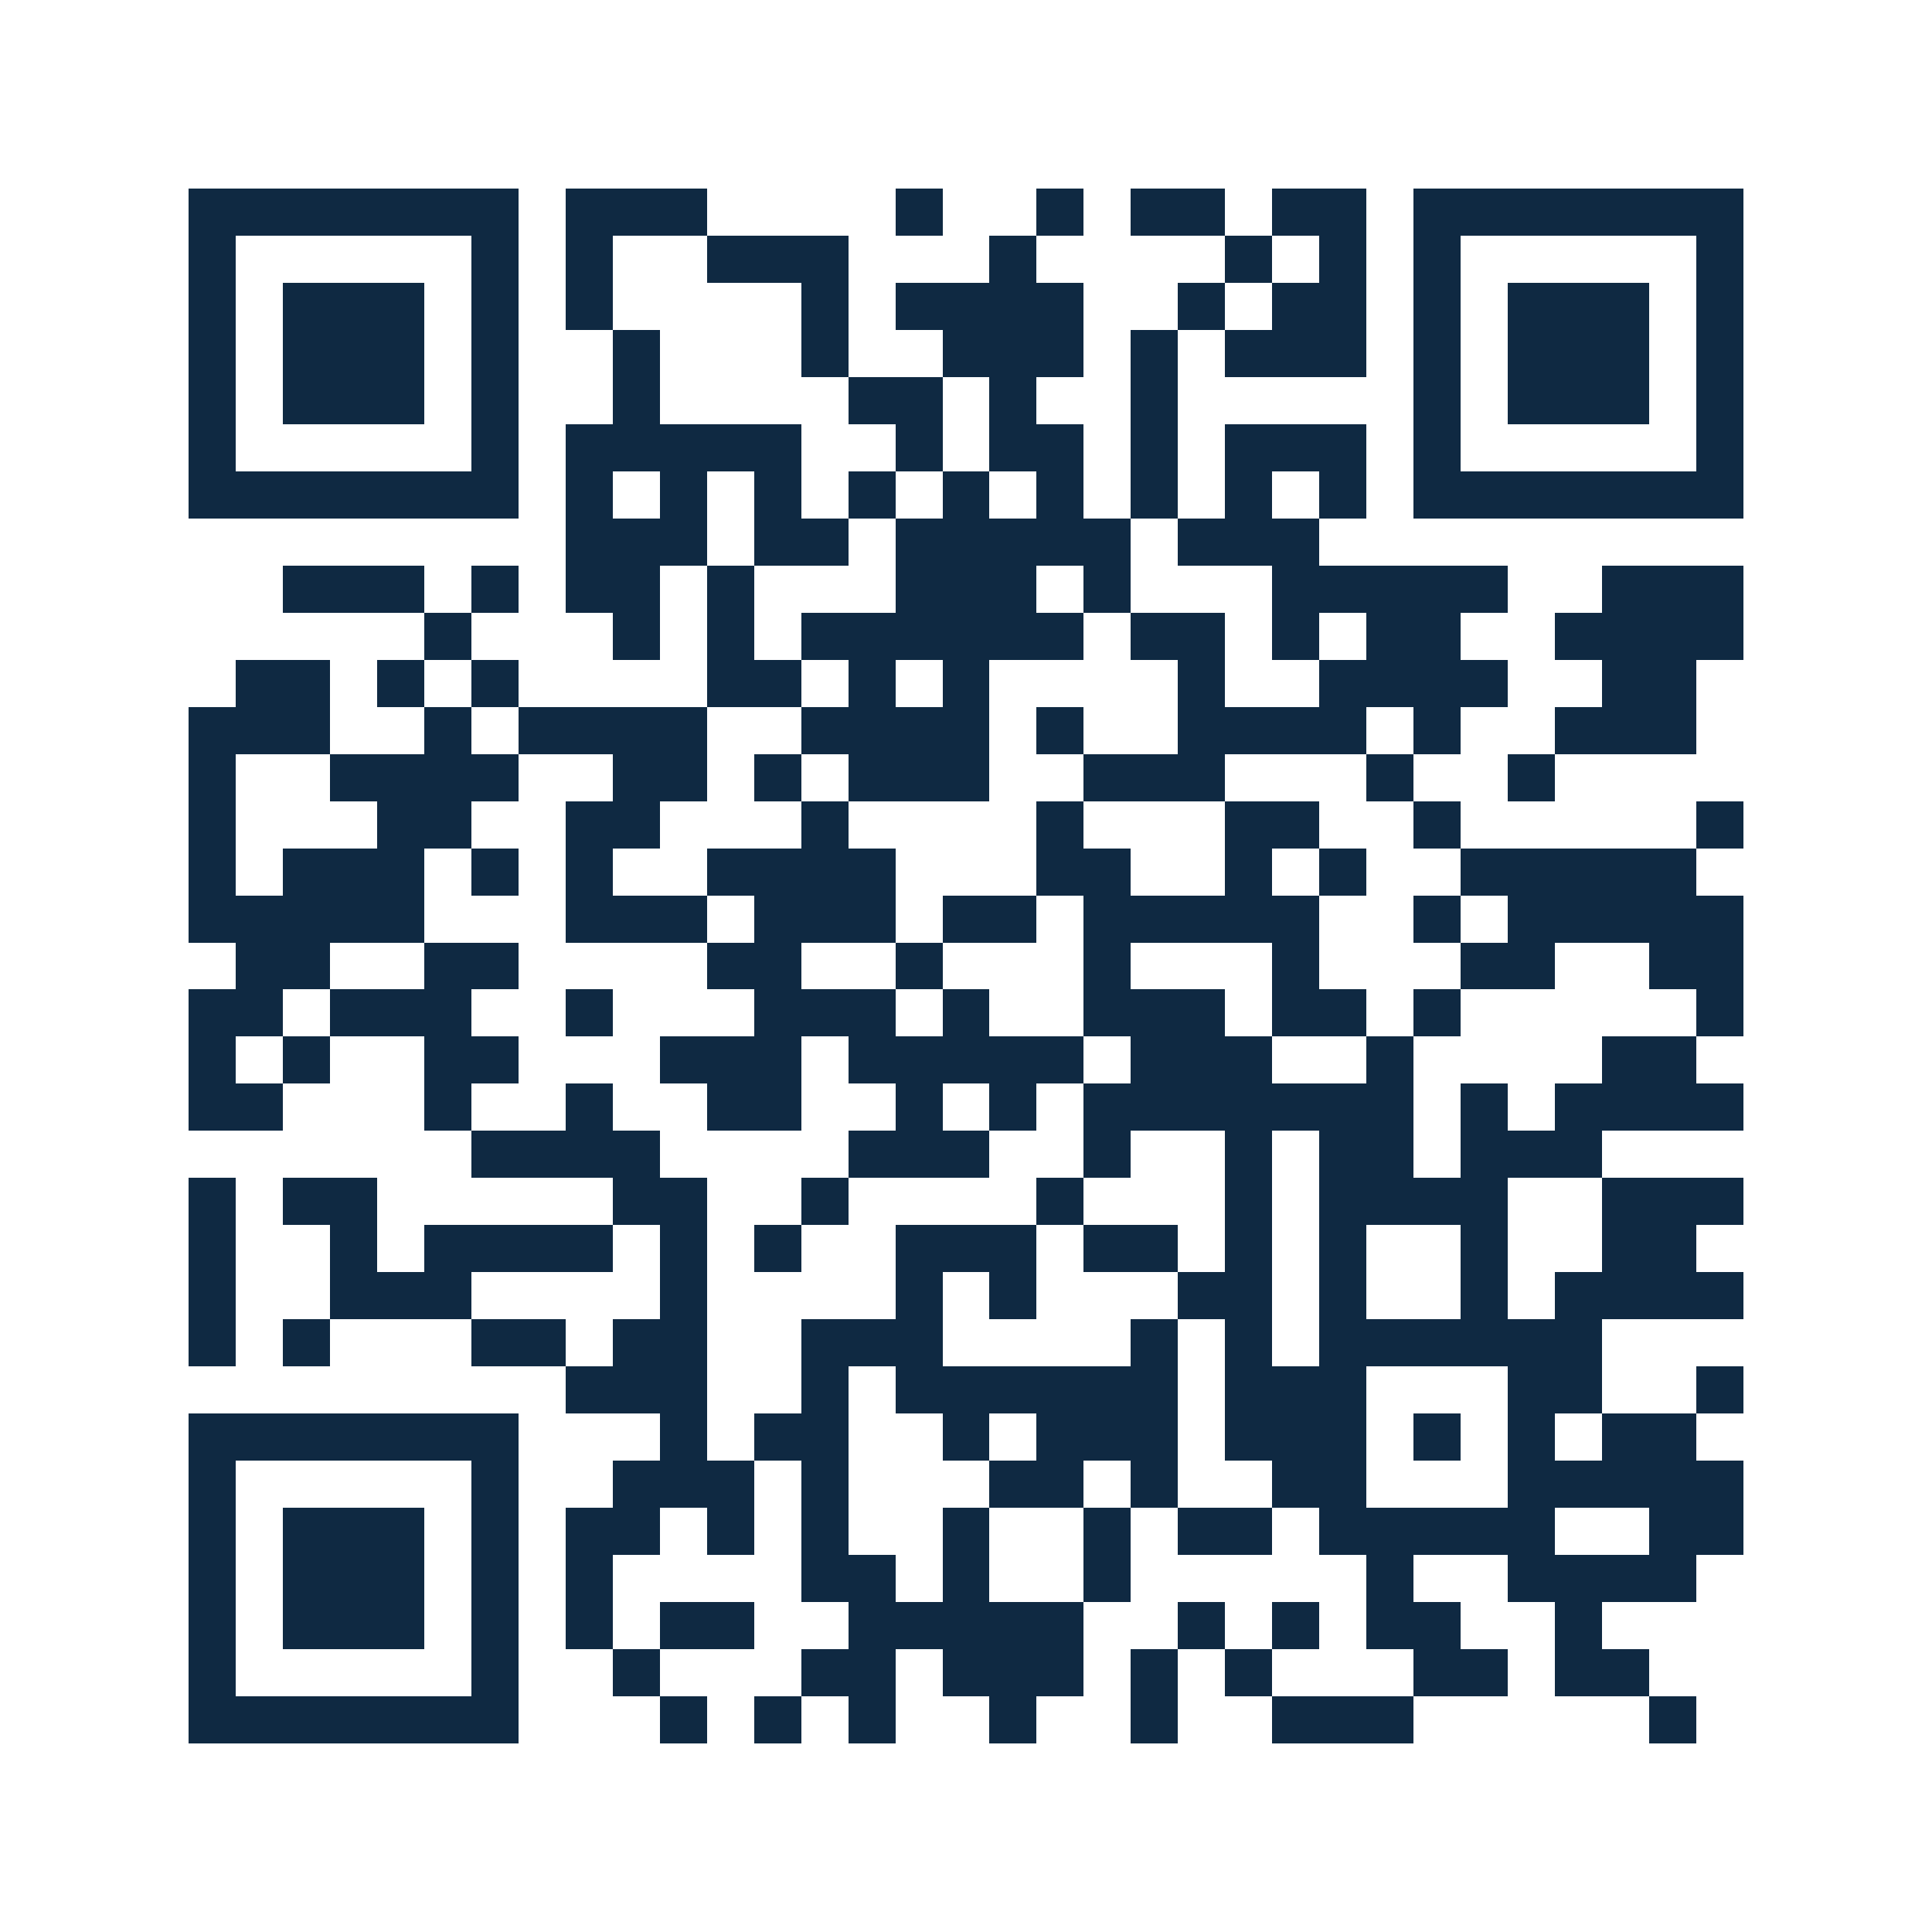
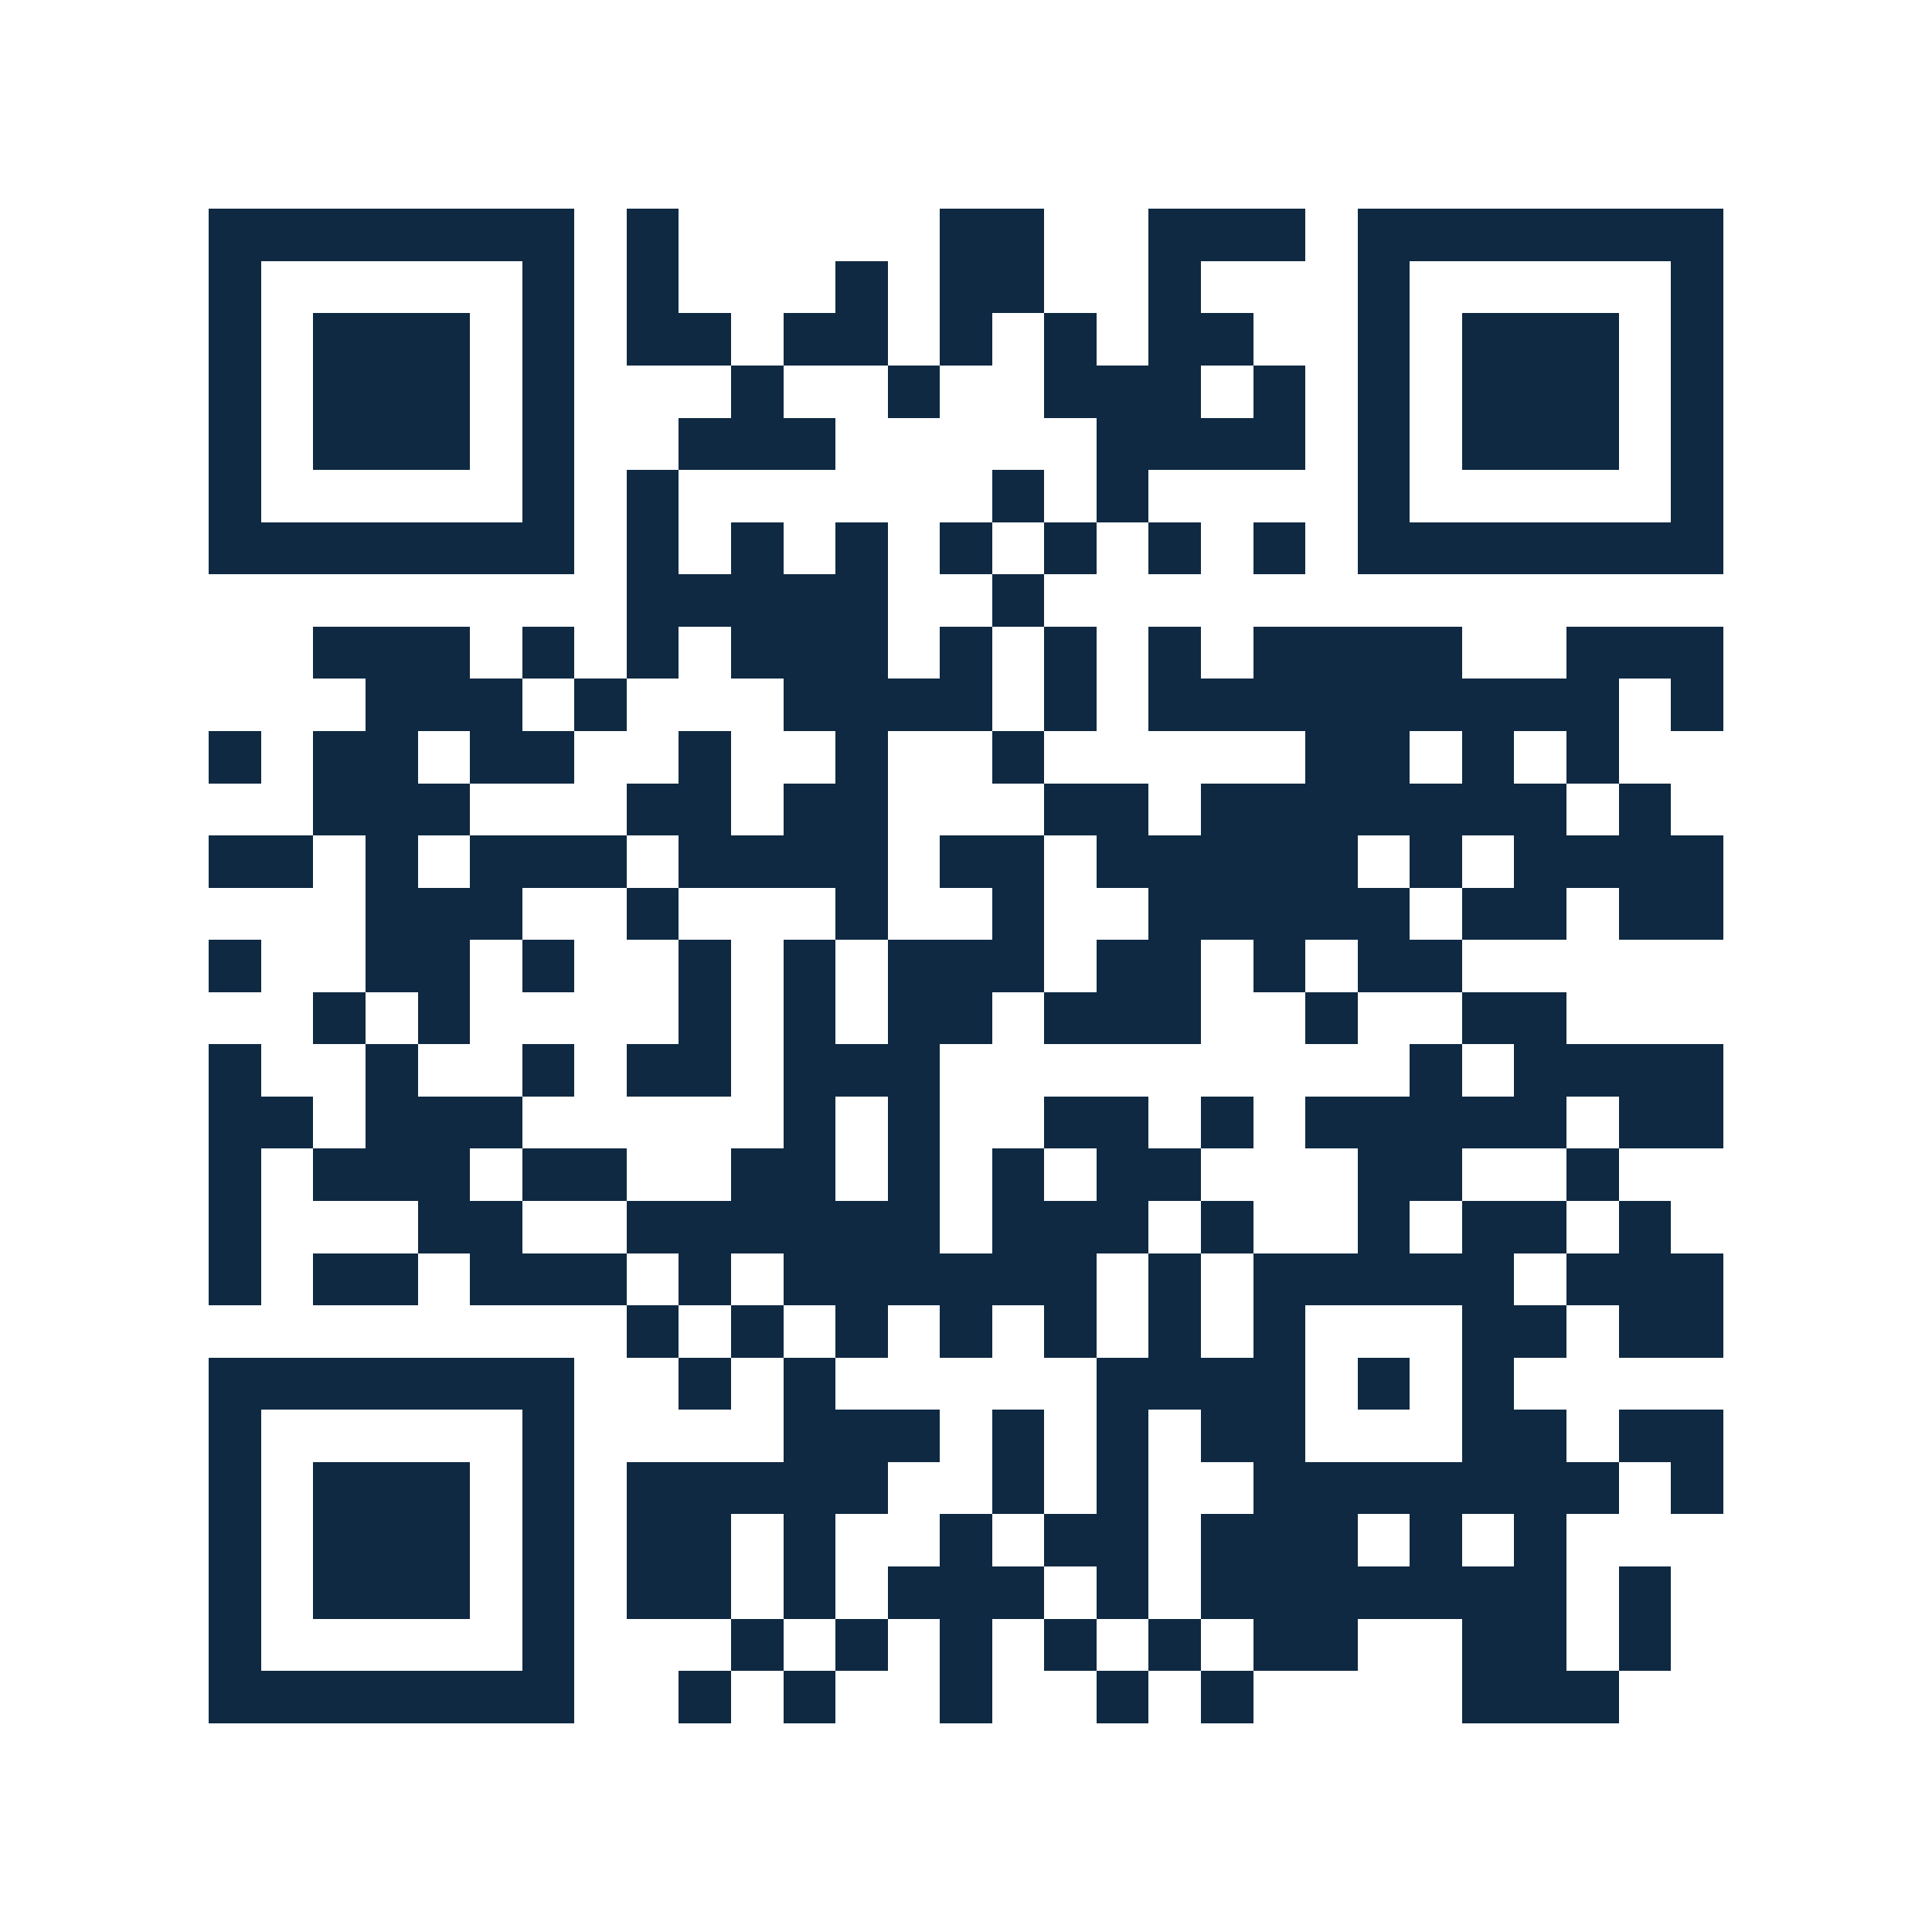
- <svg xmlns="http://www.w3.org/2000/svg" viewBox="0 0 41 41" shape-rendering="crispEdges" role="img" aria-label="InvestLab signup QR code">
-   <rect width="41" height="41" fill="#ffffff" />
+ <svg xmlns="http://www.w3.org/2000/svg" viewBox="0 0 37 37" shape-rendering="crispEdges" role="img" aria-label="InvestLab signup QR code">
+   <rect width="37" height="37" fill="#ffffff" />
  <g fill="#0f2942">
    <rect x="4" y="4" width="1" height="1" />
    <rect x="5" y="4" width="1" height="1" />
    <rect x="6" y="4" width="1" height="1" />
    <rect x="7" y="4" width="1" height="1" />
    <rect x="8" y="4" width="1" height="1" />
    <rect x="9" y="4" width="1" height="1" />
    <rect x="10" y="4" width="1" height="1" />
    <rect x="12" y="4" width="1" height="1" />
-     <rect x="13" y="4" width="1" height="1" />
-     <rect x="14" y="4" width="1" height="1" />
+     <rect x="18" y="4" width="1" height="1" />
    <rect x="19" y="4" width="1" height="1" />
    <rect x="22" y="4" width="1" height="1" />
+     <rect x="23" y="4" width="1" height="1" />
    <rect x="24" y="4" width="1" height="1" />
-     <rect x="25" y="4" width="1" height="1" />
+     <rect x="26" y="4" width="1" height="1" />
    <rect x="27" y="4" width="1" height="1" />
    <rect x="28" y="4" width="1" height="1" />
+     <rect x="29" y="4" width="1" height="1" />
    <rect x="30" y="4" width="1" height="1" />
    <rect x="31" y="4" width="1" height="1" />
    <rect x="32" y="4" width="1" height="1" />
-     <rect x="33" y="4" width="1" height="1" />
-     <rect x="34" y="4" width="1" height="1" />
-     <rect x="35" y="4" width="1" height="1" />
-     <rect x="36" y="4" width="1" height="1" />
    <rect x="4" y="5" width="1" height="1" />
    <rect x="10" y="5" width="1" height="1" />
    <rect x="12" y="5" width="1" height="1" />
-     <rect x="15" y="5" width="1" height="1" />
    <rect x="16" y="5" width="1" height="1" />
-     <rect x="17" y="5" width="1" height="1" />
-     <rect x="21" y="5" width="1" height="1" />
+     <rect x="18" y="5" width="1" height="1" />
+     <rect x="19" y="5" width="1" height="1" />
+     <rect x="22" y="5" width="1" height="1" />
    <rect x="26" y="5" width="1" height="1" />
-     <rect x="28" y="5" width="1" height="1" />
-     <rect x="30" y="5" width="1" height="1" />
-     <rect x="36" y="5" width="1" height="1" />
+     <rect x="32" y="5" width="1" height="1" />
    <rect x="4" y="6" width="1" height="1" />
    <rect x="6" y="6" width="1" height="1" />
    <rect x="7" y="6" width="1" height="1" />
    <rect x="8" y="6" width="1" height="1" />
    <rect x="10" y="6" width="1" height="1" />
    <rect x="12" y="6" width="1" height="1" />
-     <rect x="17" y="6" width="1" height="1" />
-     <rect x="19" y="6" width="1" height="1" />
+     <rect x="13" y="6" width="1" height="1" />
+     <rect x="15" y="6" width="1" height="1" />
+     <rect x="16" y="6" width="1" height="1" />
+     <rect x="18" y="6" width="1" height="1" />
    <rect x="20" y="6" width="1" height="1" />
-     <rect x="21" y="6" width="1" height="1" />
    <rect x="22" y="6" width="1" height="1" />
-     <rect x="25" y="6" width="1" height="1" />
-     <rect x="27" y="6" width="1" height="1" />
+     <rect x="23" y="6" width="1" height="1" />
+     <rect x="26" y="6" width="1" height="1" />
    <rect x="28" y="6" width="1" height="1" />
+     <rect x="29" y="6" width="1" height="1" />
    <rect x="30" y="6" width="1" height="1" />
    <rect x="32" y="6" width="1" height="1" />
-     <rect x="33" y="6" width="1" height="1" />
-     <rect x="34" y="6" width="1" height="1" />
-     <rect x="36" y="6" width="1" height="1" />
    <rect x="4" y="7" width="1" height="1" />
    <rect x="6" y="7" width="1" height="1" />
    <rect x="7" y="7" width="1" height="1" />
    <rect x="8" y="7" width="1" height="1" />
    <rect x="10" y="7" width="1" height="1" />
-     <rect x="13" y="7" width="1" height="1" />
+     <rect x="14" y="7" width="1" height="1" />
    <rect x="17" y="7" width="1" height="1" />
    <rect x="20" y="7" width="1" height="1" />
    <rect x="21" y="7" width="1" height="1" />
    <rect x="22" y="7" width="1" height="1" />
    <rect x="24" y="7" width="1" height="1" />
    <rect x="26" y="7" width="1" height="1" />
-     <rect x="27" y="7" width="1" height="1" />
    <rect x="28" y="7" width="1" height="1" />
+     <rect x="29" y="7" width="1" height="1" />
    <rect x="30" y="7" width="1" height="1" />
    <rect x="32" y="7" width="1" height="1" />
-     <rect x="33" y="7" width="1" height="1" />
-     <rect x="34" y="7" width="1" height="1" />
-     <rect x="36" y="7" width="1" height="1" />
    <rect x="4" y="8" width="1" height="1" />
    <rect x="6" y="8" width="1" height="1" />
    <rect x="7" y="8" width="1" height="1" />
    <rect x="8" y="8" width="1" height="1" />
    <rect x="10" y="8" width="1" height="1" />
    <rect x="13" y="8" width="1" height="1" />
-     <rect x="18" y="8" width="1" height="1" />
-     <rect x="19" y="8" width="1" height="1" />
+     <rect x="14" y="8" width="1" height="1" />
+     <rect x="15" y="8" width="1" height="1" />
    <rect x="21" y="8" width="1" height="1" />
+     <rect x="22" y="8" width="1" height="1" />
+     <rect x="23" y="8" width="1" height="1" />
    <rect x="24" y="8" width="1" height="1" />
+     <rect x="26" y="8" width="1" height="1" />
+     <rect x="28" y="8" width="1" height="1" />
+     <rect x="29" y="8" width="1" height="1" />
    <rect x="30" y="8" width="1" height="1" />
    <rect x="32" y="8" width="1" height="1" />
-     <rect x="33" y="8" width="1" height="1" />
-     <rect x="34" y="8" width="1" height="1" />
-     <rect x="36" y="8" width="1" height="1" />
    <rect x="4" y="9" width="1" height="1" />
    <rect x="10" y="9" width="1" height="1" />
    <rect x="12" y="9" width="1" height="1" />
-     <rect x="13" y="9" width="1" height="1" />
-     <rect x="14" y="9" width="1" height="1" />
-     <rect x="15" y="9" width="1" height="1" />
-     <rect x="16" y="9" width="1" height="1" />
    <rect x="19" y="9" width="1" height="1" />
    <rect x="21" y="9" width="1" height="1" />
-     <rect x="22" y="9" width="1" height="1" />
-     <rect x="24" y="9" width="1" height="1" />
    <rect x="26" y="9" width="1" height="1" />
-     <rect x="27" y="9" width="1" height="1" />
-     <rect x="28" y="9" width="1" height="1" />
-     <rect x="30" y="9" width="1" height="1" />
-     <rect x="36" y="9" width="1" height="1" />
+     <rect x="32" y="9" width="1" height="1" />
    <rect x="4" y="10" width="1" height="1" />
    <rect x="5" y="10" width="1" height="1" />
    <rect x="6" y="10" width="1" height="1" />
    <rect x="7" y="10" width="1" height="1" />
    <rect x="8" y="10" width="1" height="1" />
    <rect x="9" y="10" width="1" height="1" />
    <rect x="10" y="10" width="1" height="1" />
    <rect x="12" y="10" width="1" height="1" />
    <rect x="14" y="10" width="1" height="1" />
    <rect x="16" y="10" width="1" height="1" />
    <rect x="18" y="10" width="1" height="1" />
    <rect x="20" y="10" width="1" height="1" />
    <rect x="22" y="10" width="1" height="1" />
    <rect x="24" y="10" width="1" height="1" />
    <rect x="26" y="10" width="1" height="1" />
+     <rect x="27" y="10" width="1" height="1" />
    <rect x="28" y="10" width="1" height="1" />
+     <rect x="29" y="10" width="1" height="1" />
    <rect x="30" y="10" width="1" height="1" />
    <rect x="31" y="10" width="1" height="1" />
    <rect x="32" y="10" width="1" height="1" />
-     <rect x="33" y="10" width="1" height="1" />
-     <rect x="34" y="10" width="1" height="1" />
-     <rect x="35" y="10" width="1" height="1" />
-     <rect x="36" y="10" width="1" height="1" />
    <rect x="12" y="11" width="1" height="1" />
    <rect x="13" y="11" width="1" height="1" />
    <rect x="14" y="11" width="1" height="1" />
+     <rect x="15" y="11" width="1" height="1" />
    <rect x="16" y="11" width="1" height="1" />
-     <rect x="17" y="11" width="1" height="1" />
    <rect x="19" y="11" width="1" height="1" />
-     <rect x="20" y="11" width="1" height="1" />
-     <rect x="21" y="11" width="1" height="1" />
-     <rect x="22" y="11" width="1" height="1" />
-     <rect x="23" y="11" width="1" height="1" />
-     <rect x="25" y="11" width="1" height="1" />
-     <rect x="26" y="11" width="1" height="1" />
-     <rect x="27" y="11" width="1" height="1" />
    <rect x="6" y="12" width="1" height="1" />
    <rect x="7" y="12" width="1" height="1" />
    <rect x="8" y="12" width="1" height="1" />
    <rect x="10" y="12" width="1" height="1" />
    <rect x="12" y="12" width="1" height="1" />
-     <rect x="13" y="12" width="1" height="1" />
+     <rect x="14" y="12" width="1" height="1" />
    <rect x="15" y="12" width="1" height="1" />
-     <rect x="19" y="12" width="1" height="1" />
+     <rect x="16" y="12" width="1" height="1" />
+     <rect x="18" y="12" width="1" height="1" />
    <rect x="20" y="12" width="1" height="1" />
-     <rect x="21" y="12" width="1" height="1" />
-     <rect x="23" y="12" width="1" height="1" />
+     <rect x="22" y="12" width="1" height="1" />
+     <rect x="24" y="12" width="1" height="1" />
+     <rect x="25" y="12" width="1" height="1" />
+     <rect x="26" y="12" width="1" height="1" />
    <rect x="27" y="12" width="1" height="1" />
-     <rect x="28" y="12" width="1" height="1" />
-     <rect x="29" y="12" width="1" height="1" />
    <rect x="30" y="12" width="1" height="1" />
    <rect x="31" y="12" width="1" height="1" />
-     <rect x="34" y="12" width="1" height="1" />
-     <rect x="35" y="12" width="1" height="1" />
-     <rect x="36" y="12" width="1" height="1" />
+     <rect x="32" y="12" width="1" height="1" />
+     <rect x="7" y="13" width="1" height="1" />
+     <rect x="8" y="13" width="1" height="1" />
    <rect x="9" y="13" width="1" height="1" />
-     <rect x="13" y="13" width="1" height="1" />
+     <rect x="11" y="13" width="1" height="1" />
    <rect x="15" y="13" width="1" height="1" />
+     <rect x="16" y="13" width="1" height="1" />
    <rect x="17" y="13" width="1" height="1" />
    <rect x="18" y="13" width="1" height="1" />
-     <rect x="19" y="13" width="1" height="1" />
    <rect x="20" y="13" width="1" height="1" />
-     <rect x="21" y="13" width="1" height="1" />
    <rect x="22" y="13" width="1" height="1" />
+     <rect x="23" y="13" width="1" height="1" />
    <rect x="24" y="13" width="1" height="1" />
    <rect x="25" y="13" width="1" height="1" />
+     <rect x="26" y="13" width="1" height="1" />
    <rect x="27" y="13" width="1" height="1" />
+     <rect x="28" y="13" width="1" height="1" />
    <rect x="29" y="13" width="1" height="1" />
    <rect x="30" y="13" width="1" height="1" />
-     <rect x="33" y="13" width="1" height="1" />
-     <rect x="34" y="13" width="1" height="1" />
-     <rect x="35" y="13" width="1" height="1" />
-     <rect x="36" y="13" width="1" height="1" />
-     <rect x="5" y="14" width="1" height="1" />
+     <rect x="32" y="13" width="1" height="1" />
+     <rect x="4" y="14" width="1" height="1" />
    <rect x="6" y="14" width="1" height="1" />
-     <rect x="8" y="14" width="1" height="1" />
+     <rect x="7" y="14" width="1" height="1" />
+     <rect x="9" y="14" width="1" height="1" />
    <rect x="10" y="14" width="1" height="1" />
-     <rect x="15" y="14" width="1" height="1" />
+     <rect x="13" y="14" width="1" height="1" />
    <rect x="16" y="14" width="1" height="1" />
-     <rect x="18" y="14" width="1" height="1" />
-     <rect x="20" y="14" width="1" height="1" />
+     <rect x="19" y="14" width="1" height="1" />
    <rect x="25" y="14" width="1" height="1" />
+     <rect x="26" y="14" width="1" height="1" />
    <rect x="28" y="14" width="1" height="1" />
-     <rect x="29" y="14" width="1" height="1" />
    <rect x="30" y="14" width="1" height="1" />
-     <rect x="31" y="14" width="1" height="1" />
-     <rect x="34" y="14" width="1" height="1" />
-     <rect x="35" y="14" width="1" height="1" />
-     <rect x="4" y="15" width="1" height="1" />
-     <rect x="5" y="15" width="1" height="1" />
    <rect x="6" y="15" width="1" height="1" />
-     <rect x="9" y="15" width="1" height="1" />
-     <rect x="11" y="15" width="1" height="1" />
+     <rect x="7" y="15" width="1" height="1" />
+     <rect x="8" y="15" width="1" height="1" />
    <rect x="12" y="15" width="1" height="1" />
    <rect x="13" y="15" width="1" height="1" />
-     <rect x="14" y="15" width="1" height="1" />
-     <rect x="17" y="15" width="1" height="1" />
-     <rect x="18" y="15" width="1" height="1" />
-     <rect x="19" y="15" width="1" height="1" />
+     <rect x="15" y="15" width="1" height="1" />
+     <rect x="16" y="15" width="1" height="1" />
    <rect x="20" y="15" width="1" height="1" />
-     <rect x="22" y="15" width="1" height="1" />
+     <rect x="21" y="15" width="1" height="1" />
+     <rect x="23" y="15" width="1" height="1" />
+     <rect x="24" y="15" width="1" height="1" />
    <rect x="25" y="15" width="1" height="1" />
    <rect x="26" y="15" width="1" height="1" />
    <rect x="27" y="15" width="1" height="1" />
    <rect x="28" y="15" width="1" height="1" />
-     <rect x="30" y="15" width="1" height="1" />
-     <rect x="33" y="15" width="1" height="1" />
-     <rect x="34" y="15" width="1" height="1" />
-     <rect x="35" y="15" width="1" height="1" />
+     <rect x="29" y="15" width="1" height="1" />
+     <rect x="31" y="15" width="1" height="1" />
    <rect x="4" y="16" width="1" height="1" />
+     <rect x="5" y="16" width="1" height="1" />
    <rect x="7" y="16" width="1" height="1" />
-     <rect x="8" y="16" width="1" height="1" />
    <rect x="9" y="16" width="1" height="1" />
    <rect x="10" y="16" width="1" height="1" />
+     <rect x="11" y="16" width="1" height="1" />
    <rect x="13" y="16" width="1" height="1" />
    <rect x="14" y="16" width="1" height="1" />
+     <rect x="15" y="16" width="1" height="1" />
    <rect x="16" y="16" width="1" height="1" />
    <rect x="18" y="16" width="1" height="1" />
    <rect x="19" y="16" width="1" height="1" />
-     <rect x="20" y="16" width="1" height="1" />
+     <rect x="21" y="16" width="1" height="1" />
+     <rect x="22" y="16" width="1" height="1" />
    <rect x="23" y="16" width="1" height="1" />
    <rect x="24" y="16" width="1" height="1" />
    <rect x="25" y="16" width="1" height="1" />
+     <rect x="27" y="16" width="1" height="1" />
    <rect x="29" y="16" width="1" height="1" />
+     <rect x="30" y="16" width="1" height="1" />
+     <rect x="31" y="16" width="1" height="1" />
    <rect x="32" y="16" width="1" height="1" />
-     <rect x="4" y="17" width="1" height="1" />
+     <rect x="7" y="17" width="1" height="1" />
    <rect x="8" y="17" width="1" height="1" />
    <rect x="9" y="17" width="1" height="1" />
    <rect x="12" y="17" width="1" height="1" />
-     <rect x="13" y="17" width="1" height="1" />
-     <rect x="17" y="17" width="1" height="1" />
+     <rect x="16" y="17" width="1" height="1" />
+     <rect x="19" y="17" width="1" height="1" />
    <rect x="22" y="17" width="1" height="1" />
+     <rect x="23" y="17" width="1" height="1" />
+     <rect x="24" y="17" width="1" height="1" />
+     <rect x="25" y="17" width="1" height="1" />
    <rect x="26" y="17" width="1" height="1" />
-     <rect x="27" y="17" width="1" height="1" />
-     <rect x="30" y="17" width="1" height="1" />
-     <rect x="36" y="17" width="1" height="1" />
+     <rect x="28" y="17" width="1" height="1" />
+     <rect x="29" y="17" width="1" height="1" />
+     <rect x="31" y="17" width="1" height="1" />
+     <rect x="32" y="17" width="1" height="1" />
    <rect x="4" y="18" width="1" height="1" />
-     <rect x="6" y="18" width="1" height="1" />
    <rect x="7" y="18" width="1" height="1" />
    <rect x="8" y="18" width="1" height="1" />
    <rect x="10" y="18" width="1" height="1" />
-     <rect x="12" y="18" width="1" height="1" />
+     <rect x="13" y="18" width="1" height="1" />
    <rect x="15" y="18" width="1" height="1" />
-     <rect x="16" y="18" width="1" height="1" />
    <rect x="17" y="18" width="1" height="1" />
    <rect x="18" y="18" width="1" height="1" />
+     <rect x="19" y="18" width="1" height="1" />
+     <rect x="21" y="18" width="1" height="1" />
    <rect x="22" y="18" width="1" height="1" />
-     <rect x="23" y="18" width="1" height="1" />
+     <rect x="24" y="18" width="1" height="1" />
    <rect x="26" y="18" width="1" height="1" />
-     <rect x="28" y="18" width="1" height="1" />
-     <rect x="31" y="18" width="1" height="1" />
-     <rect x="32" y="18" width="1" height="1" />
-     <rect x="33" y="18" width="1" height="1" />
-     <rect x="34" y="18" width="1" height="1" />
-     <rect x="35" y="18" width="1" height="1" />
-     <rect x="4" y="19" width="1" height="1" />
-     <rect x="5" y="19" width="1" height="1" />
+     <rect x="27" y="18" width="1" height="1" />
    <rect x="6" y="19" width="1" height="1" />
-     <rect x="7" y="19" width="1" height="1" />
    <rect x="8" y="19" width="1" height="1" />
-     <rect x="12" y="19" width="1" height="1" />
    <rect x="13" y="19" width="1" height="1" />
-     <rect x="14" y="19" width="1" height="1" />
-     <rect x="16" y="19" width="1" height="1" />
+     <rect x="15" y="19" width="1" height="1" />
    <rect x="17" y="19" width="1" height="1" />
    <rect x="18" y="19" width="1" height="1" />
    <rect x="20" y="19" width="1" height="1" />
    <rect x="21" y="19" width="1" height="1" />
-     <rect x="23" y="19" width="1" height="1" />
-     <rect x="24" y="19" width="1" height="1" />
+     <rect x="22" y="19" width="1" height="1" />
    <rect x="25" y="19" width="1" height="1" />
-     <rect x="26" y="19" width="1" height="1" />
-     <rect x="27" y="19" width="1" height="1" />
-     <rect x="30" y="19" width="1" height="1" />
-     <rect x="32" y="19" width="1" height="1" />
-     <rect x="33" y="19" width="1" height="1" />
-     <rect x="34" y="19" width="1" height="1" />
-     <rect x="35" y="19" width="1" height="1" />
-     <rect x="36" y="19" width="1" height="1" />
-     <rect x="5" y="20" width="1" height="1" />
-     <rect x="6" y="20" width="1" height="1" />
-     <rect x="9" y="20" width="1" height="1" />
+     <rect x="28" y="19" width="1" height="1" />
+     <rect x="29" y="19" width="1" height="1" />
+     <rect x="4" y="20" width="1" height="1" />
+     <rect x="7" y="20" width="1" height="1" />
    <rect x="10" y="20" width="1" height="1" />
+     <rect x="12" y="20" width="1" height="1" />
+     <rect x="13" y="20" width="1" height="1" />
    <rect x="15" y="20" width="1" height="1" />
    <rect x="16" y="20" width="1" height="1" />
-     <rect x="19" y="20" width="1" height="1" />
-     <rect x="23" y="20" width="1" height="1" />
+     <rect x="17" y="20" width="1" height="1" />
    <rect x="27" y="20" width="1" height="1" />
+     <rect x="29" y="20" width="1" height="1" />
+     <rect x="30" y="20" width="1" height="1" />
    <rect x="31" y="20" width="1" height="1" />
    <rect x="32" y="20" width="1" height="1" />
-     <rect x="35" y="20" width="1" height="1" />
-     <rect x="36" y="20" width="1" height="1" />
    <rect x="4" y="21" width="1" height="1" />
    <rect x="5" y="21" width="1" height="1" />
    <rect x="7" y="21" width="1" height="1" />
    <rect x="8" y="21" width="1" height="1" />
    <rect x="9" y="21" width="1" height="1" />
-     <rect x="12" y="21" width="1" height="1" />
-     <rect x="16" y="21" width="1" height="1" />
+     <rect x="15" y="21" width="1" height="1" />
    <rect x="17" y="21" width="1" height="1" />
-     <rect x="18" y="21" width="1" height="1" />
    <rect x="20" y="21" width="1" height="1" />
+     <rect x="21" y="21" width="1" height="1" />
    <rect x="23" y="21" width="1" height="1" />
-     <rect x="24" y="21" width="1" height="1" />
    <rect x="25" y="21" width="1" height="1" />
+     <rect x="26" y="21" width="1" height="1" />
    <rect x="27" y="21" width="1" height="1" />
    <rect x="28" y="21" width="1" height="1" />
-     <rect x="30" y="21" width="1" height="1" />
-     <rect x="36" y="21" width="1" height="1" />
+     <rect x="29" y="21" width="1" height="1" />
+     <rect x="31" y="21" width="1" height="1" />
+     <rect x="32" y="21" width="1" height="1" />
    <rect x="4" y="22" width="1" height="1" />
    <rect x="6" y="22" width="1" height="1" />
-     <rect x="9" y="22" width="1" height="1" />
+     <rect x="7" y="22" width="1" height="1" />
+     <rect x="8" y="22" width="1" height="1" />
    <rect x="10" y="22" width="1" height="1" />
+     <rect x="11" y="22" width="1" height="1" />
    <rect x="14" y="22" width="1" height="1" />
    <rect x="15" y="22" width="1" height="1" />
-     <rect x="16" y="22" width="1" height="1" />
-     <rect x="18" y="22" width="1" height="1" />
+     <rect x="17" y="22" width="1" height="1" />
    <rect x="19" y="22" width="1" height="1" />
-     <rect x="20" y="22" width="1" height="1" />
    <rect x="21" y="22" width="1" height="1" />
    <rect x="22" y="22" width="1" height="1" />
-     <rect x="24" y="22" width="1" height="1" />
-     <rect x="25" y="22" width="1" height="1" />
    <rect x="26" y="22" width="1" height="1" />
-     <rect x="29" y="22" width="1" height="1" />
-     <rect x="34" y="22" width="1" height="1" />
-     <rect x="35" y="22" width="1" height="1" />
+     <rect x="27" y="22" width="1" height="1" />
+     <rect x="30" y="22" width="1" height="1" />
    <rect x="4" y="23" width="1" height="1" />
-     <rect x="5" y="23" width="1" height="1" />
+     <rect x="8" y="23" width="1" height="1" />
    <rect x="9" y="23" width="1" height="1" />
    <rect x="12" y="23" width="1" height="1" />
+     <rect x="13" y="23" width="1" height="1" />
+     <rect x="14" y="23" width="1" height="1" />
    <rect x="15" y="23" width="1" height="1" />
    <rect x="16" y="23" width="1" height="1" />
+     <rect x="17" y="23" width="1" height="1" />
    <rect x="19" y="23" width="1" height="1" />
+     <rect x="20" y="23" width="1" height="1" />
    <rect x="21" y="23" width="1" height="1" />
    <rect x="23" y="23" width="1" height="1" />
-     <rect x="24" y="23" width="1" height="1" />
-     <rect x="25" y="23" width="1" height="1" />
    <rect x="26" y="23" width="1" height="1" />
-     <rect x="27" y="23" width="1" height="1" />
    <rect x="28" y="23" width="1" height="1" />
    <rect x="29" y="23" width="1" height="1" />
    <rect x="31" y="23" width="1" height="1" />
-     <rect x="33" y="23" width="1" height="1" />
-     <rect x="34" y="23" width="1" height="1" />
-     <rect x="35" y="23" width="1" height="1" />
-     <rect x="36" y="23" width="1" height="1" />
+     <rect x="4" y="24" width="1" height="1" />
+     <rect x="6" y="24" width="1" height="1" />
+     <rect x="7" y="24" width="1" height="1" />
+     <rect x="9" y="24" width="1" height="1" />
    <rect x="10" y="24" width="1" height="1" />
    <rect x="11" y="24" width="1" height="1" />
-     <rect x="12" y="24" width="1" height="1" />
    <rect x="13" y="24" width="1" height="1" />
+     <rect x="15" y="24" width="1" height="1" />
+     <rect x="16" y="24" width="1" height="1" />
+     <rect x="17" y="24" width="1" height="1" />
    <rect x="18" y="24" width="1" height="1" />
    <rect x="19" y="24" width="1" height="1" />
    <rect x="20" y="24" width="1" height="1" />
-     <rect x="23" y="24" width="1" height="1" />
+     <rect x="22" y="24" width="1" height="1" />
+     <rect x="24" y="24" width="1" height="1" />
+     <rect x="25" y="24" width="1" height="1" />
    <rect x="26" y="24" width="1" height="1" />
+     <rect x="27" y="24" width="1" height="1" />
    <rect x="28" y="24" width="1" height="1" />
-     <rect x="29" y="24" width="1" height="1" />
+     <rect x="30" y="24" width="1" height="1" />
    <rect x="31" y="24" width="1" height="1" />
    <rect x="32" y="24" width="1" height="1" />
-     <rect x="33" y="24" width="1" height="1" />
-     <rect x="4" y="25" width="1" height="1" />
-     <rect x="6" y="25" width="1" height="1" />
-     <rect x="7" y="25" width="1" height="1" />
-     <rect x="13" y="25" width="1" height="1" />
+     <rect x="12" y="25" width="1" height="1" />
    <rect x="14" y="25" width="1" height="1" />
-     <rect x="17" y="25" width="1" height="1" />
+     <rect x="16" y="25" width="1" height="1" />
+     <rect x="18" y="25" width="1" height="1" />
+     <rect x="20" y="25" width="1" height="1" />
    <rect x="22" y="25" width="1" height="1" />
-     <rect x="26" y="25" width="1" height="1" />
+     <rect x="24" y="25" width="1" height="1" />
    <rect x="28" y="25" width="1" height="1" />
    <rect x="29" y="25" width="1" height="1" />
-     <rect x="30" y="25" width="1" height="1" />
    <rect x="31" y="25" width="1" height="1" />
-     <rect x="34" y="25" width="1" height="1" />
-     <rect x="35" y="25" width="1" height="1" />
-     <rect x="36" y="25" width="1" height="1" />
+     <rect x="32" y="25" width="1" height="1" />
    <rect x="4" y="26" width="1" height="1" />
+     <rect x="5" y="26" width="1" height="1" />
+     <rect x="6" y="26" width="1" height="1" />
    <rect x="7" y="26" width="1" height="1" />
+     <rect x="8" y="26" width="1" height="1" />
    <rect x="9" y="26" width="1" height="1" />
    <rect x="10" y="26" width="1" height="1" />
-     <rect x="11" y="26" width="1" height="1" />
-     <rect x="12" y="26" width="1" height="1" />
-     <rect x="14" y="26" width="1" height="1" />
-     <rect x="16" y="26" width="1" height="1" />
-     <rect x="19" y="26" width="1" height="1" />
-     <rect x="20" y="26" width="1" height="1" />
+     <rect x="13" y="26" width="1" height="1" />
+     <rect x="15" y="26" width="1" height="1" />
    <rect x="21" y="26" width="1" height="1" />
+     <rect x="22" y="26" width="1" height="1" />
    <rect x="23" y="26" width="1" height="1" />
    <rect x="24" y="26" width="1" height="1" />
    <rect x="26" y="26" width="1" height="1" />
    <rect x="28" y="26" width="1" height="1" />
-     <rect x="31" y="26" width="1" height="1" />
-     <rect x="34" y="26" width="1" height="1" />
-     <rect x="35" y="26" width="1" height="1" />
    <rect x="4" y="27" width="1" height="1" />
-     <rect x="7" y="27" width="1" height="1" />
-     <rect x="8" y="27" width="1" height="1" />
-     <rect x="9" y="27" width="1" height="1" />
-     <rect x="14" y="27" width="1" height="1" />
+     <rect x="10" y="27" width="1" height="1" />
+     <rect x="15" y="27" width="1" height="1" />
+     <rect x="16" y="27" width="1" height="1" />
+     <rect x="17" y="27" width="1" height="1" />
    <rect x="19" y="27" width="1" height="1" />
    <rect x="21" y="27" width="1" height="1" />
-     <rect x="25" y="27" width="1" height="1" />
-     <rect x="26" y="27" width="1" height="1" />
+     <rect x="23" y="27" width="1" height="1" />
+     <rect x="24" y="27" width="1" height="1" />
    <rect x="28" y="27" width="1" height="1" />
+     <rect x="29" y="27" width="1" height="1" />
    <rect x="31" y="27" width="1" height="1" />
-     <rect x="33" y="27" width="1" height="1" />
-     <rect x="34" y="27" width="1" height="1" />
-     <rect x="35" y="27" width="1" height="1" />
-     <rect x="36" y="27" width="1" height="1" />
+     <rect x="32" y="27" width="1" height="1" />
    <rect x="4" y="28" width="1" height="1" />
    <rect x="6" y="28" width="1" height="1" />
+     <rect x="7" y="28" width="1" height="1" />
+     <rect x="8" y="28" width="1" height="1" />
    <rect x="10" y="28" width="1" height="1" />
-     <rect x="11" y="28" width="1" height="1" />
+     <rect x="12" y="28" width="1" height="1" />
    <rect x="13" y="28" width="1" height="1" />
    <rect x="14" y="28" width="1" height="1" />
-     <rect x="17" y="28" width="1" height="1" />
-     <rect x="18" y="28" width="1" height="1" />
+     <rect x="15" y="28" width="1" height="1" />
+     <rect x="16" y="28" width="1" height="1" />
    <rect x="19" y="28" width="1" height="1" />
+     <rect x="21" y="28" width="1" height="1" />
    <rect x="24" y="28" width="1" height="1" />
+     <rect x="25" y="28" width="1" height="1" />
    <rect x="26" y="28" width="1" height="1" />
+     <rect x="27" y="28" width="1" height="1" />
    <rect x="28" y="28" width="1" height="1" />
    <rect x="29" y="28" width="1" height="1" />
    <rect x="30" y="28" width="1" height="1" />
-     <rect x="31" y="28" width="1" height="1" />
    <rect x="32" y="28" width="1" height="1" />
-     <rect x="33" y="28" width="1" height="1" />
+     <rect x="4" y="29" width="1" height="1" />
+     <rect x="6" y="29" width="1" height="1" />
+     <rect x="7" y="29" width="1" height="1" />
+     <rect x="8" y="29" width="1" height="1" />
+     <rect x="10" y="29" width="1" height="1" />
    <rect x="12" y="29" width="1" height="1" />
    <rect x="13" y="29" width="1" height="1" />
-     <rect x="14" y="29" width="1" height="1" />
-     <rect x="17" y="29" width="1" height="1" />
-     <rect x="19" y="29" width="1" height="1" />
+     <rect x="15" y="29" width="1" height="1" />
+     <rect x="18" y="29" width="1" height="1" />
    <rect x="20" y="29" width="1" height="1" />
    <rect x="21" y="29" width="1" height="1" />
-     <rect x="22" y="29" width="1" height="1" />
    <rect x="23" y="29" width="1" height="1" />
    <rect x="24" y="29" width="1" height="1" />
-     <rect x="26" y="29" width="1" height="1" />
+     <rect x="25" y="29" width="1" height="1" />
    <rect x="27" y="29" width="1" height="1" />
-     <rect x="28" y="29" width="1" height="1" />
-     <rect x="32" y="29" width="1" height="1" />
-     <rect x="33" y="29" width="1" height="1" />
-     <rect x="36" y="29" width="1" height="1" />
+     <rect x="29" y="29" width="1" height="1" />
    <rect x="4" y="30" width="1" height="1" />
-     <rect x="5" y="30" width="1" height="1" />
    <rect x="6" y="30" width="1" height="1" />
    <rect x="7" y="30" width="1" height="1" />
    <rect x="8" y="30" width="1" height="1" />
-     <rect x="9" y="30" width="1" height="1" />
    <rect x="10" y="30" width="1" height="1" />
-     <rect x="14" y="30" width="1" height="1" />
-     <rect x="16" y="30" width="1" height="1" />
+     <rect x="12" y="30" width="1" height="1" />
+     <rect x="13" y="30" width="1" height="1" />
+     <rect x="15" y="30" width="1" height="1" />
    <rect x="17" y="30" width="1" height="1" />
-     <rect x="20" y="30" width="1" height="1" />
-     <rect x="22" y="30" width="1" height="1" />
+     <rect x="18" y="30" width="1" height="1" />
+     <rect x="19" y="30" width="1" height="1" />
+     <rect x="21" y="30" width="1" height="1" />
    <rect x="23" y="30" width="1" height="1" />
    <rect x="24" y="30" width="1" height="1" />
+     <rect x="25" y="30" width="1" height="1" />
    <rect x="26" y="30" width="1" height="1" />
    <rect x="27" y="30" width="1" height="1" />
    <rect x="28" y="30" width="1" height="1" />
-     <rect x="30" y="30" width="1" height="1" />
-     <rect x="32" y="30" width="1" height="1" />
-     <rect x="34" y="30" width="1" height="1" />
-     <rect x="35" y="30" width="1" height="1" />
+     <rect x="29" y="30" width="1" height="1" />
+     <rect x="31" y="30" width="1" height="1" />
    <rect x="4" y="31" width="1" height="1" />
    <rect x="10" y="31" width="1" height="1" />
-     <rect x="13" y="31" width="1" height="1" />
    <rect x="14" y="31" width="1" height="1" />
-     <rect x="15" y="31" width="1" height="1" />
-     <rect x="17" y="31" width="1" height="1" />
-     <rect x="21" y="31" width="1" height="1" />
+     <rect x="16" y="31" width="1" height="1" />
+     <rect x="18" y="31" width="1" height="1" />
+     <rect x="20" y="31" width="1" height="1" />
    <rect x="22" y="31" width="1" height="1" />
    <rect x="24" y="31" width="1" height="1" />
-     <rect x="27" y="31" width="1" height="1" />
+     <rect x="25" y="31" width="1" height="1" />
    <rect x="28" y="31" width="1" height="1" />
-     <rect x="32" y="31" width="1" height="1" />
-     <rect x="33" y="31" width="1" height="1" />
-     <rect x="34" y="31" width="1" height="1" />
-     <rect x="35" y="31" width="1" height="1" />
-     <rect x="36" y="31" width="1" height="1" />
+     <rect x="29" y="31" width="1" height="1" />
+     <rect x="31" y="31" width="1" height="1" />
    <rect x="4" y="32" width="1" height="1" />
+     <rect x="5" y="32" width="1" height="1" />
    <rect x="6" y="32" width="1" height="1" />
    <rect x="7" y="32" width="1" height="1" />
    <rect x="8" y="32" width="1" height="1" />
+     <rect x="9" y="32" width="1" height="1" />
    <rect x="10" y="32" width="1" height="1" />
-     <rect x="12" y="32" width="1" height="1" />
    <rect x="13" y="32" width="1" height="1" />
    <rect x="15" y="32" width="1" height="1" />
-     <rect x="17" y="32" width="1" height="1" />
-     <rect x="20" y="32" width="1" height="1" />
+     <rect x="18" y="32" width="1" height="1" />
+     <rect x="21" y="32" width="1" height="1" />
    <rect x="23" y="32" width="1" height="1" />
-     <rect x="25" y="32" width="1" height="1" />
-     <rect x="26" y="32" width="1" height="1" />
    <rect x="28" y="32" width="1" height="1" />
    <rect x="29" y="32" width="1" height="1" />
    <rect x="30" y="32" width="1" height="1" />
-     <rect x="31" y="32" width="1" height="1" />
-     <rect x="32" y="32" width="1" height="1" />
-     <rect x="35" y="32" width="1" height="1" />
-     <rect x="36" y="32" width="1" height="1" />
-     <rect x="4" y="33" width="1" height="1" />
-     <rect x="6" y="33" width="1" height="1" />
-     <rect x="7" y="33" width="1" height="1" />
-     <rect x="8" y="33" width="1" height="1" />
-     <rect x="10" y="33" width="1" height="1" />
-     <rect x="12" y="33" width="1" height="1" />
-     <rect x="17" y="33" width="1" height="1" />
-     <rect x="18" y="33" width="1" height="1" />
-     <rect x="20" y="33" width="1" height="1" />
-     <rect x="23" y="33" width="1" height="1" />
-     <rect x="29" y="33" width="1" height="1" />
-     <rect x="32" y="33" width="1" height="1" />
-     <rect x="33" y="33" width="1" height="1" />
-     <rect x="34" y="33" width="1" height="1" />
-     <rect x="35" y="33" width="1" height="1" />
-     <rect x="4" y="34" width="1" height="1" />
-     <rect x="6" y="34" width="1" height="1" />
-     <rect x="7" y="34" width="1" height="1" />
-     <rect x="8" y="34" width="1" height="1" />
-     <rect x="10" y="34" width="1" height="1" />
-     <rect x="12" y="34" width="1" height="1" />
-     <rect x="14" y="34" width="1" height="1" />
-     <rect x="15" y="34" width="1" height="1" />
-     <rect x="18" y="34" width="1" height="1" />
-     <rect x="19" y="34" width="1" height="1" />
-     <rect x="20" y="34" width="1" height="1" />
-     <rect x="21" y="34" width="1" height="1" />
-     <rect x="22" y="34" width="1" height="1" />
-     <rect x="25" y="34" width="1" height="1" />
-     <rect x="27" y="34" width="1" height="1" />
-     <rect x="29" y="34" width="1" height="1" />
-     <rect x="30" y="34" width="1" height="1" />
-     <rect x="33" y="34" width="1" height="1" />
-     <rect x="4" y="35" width="1" height="1" />
-     <rect x="10" y="35" width="1" height="1" />
-     <rect x="13" y="35" width="1" height="1" />
-     <rect x="17" y="35" width="1" height="1" />
-     <rect x="18" y="35" width="1" height="1" />
-     <rect x="20" y="35" width="1" height="1" />
-     <rect x="21" y="35" width="1" height="1" />
-     <rect x="22" y="35" width="1" height="1" />
-     <rect x="24" y="35" width="1" height="1" />
-     <rect x="26" y="35" width="1" height="1" />
-     <rect x="30" y="35" width="1" height="1" />
-     <rect x="31" y="35" width="1" height="1" />
-     <rect x="33" y="35" width="1" height="1" />
-     <rect x="34" y="35" width="1" height="1" />
-     <rect x="4" y="36" width="1" height="1" />
-     <rect x="5" y="36" width="1" height="1" />
-     <rect x="6" y="36" width="1" height="1" />
-     <rect x="7" y="36" width="1" height="1" />
-     <rect x="8" y="36" width="1" height="1" />
-     <rect x="9" y="36" width="1" height="1" />
-     <rect x="10" y="36" width="1" height="1" />
-     <rect x="14" y="36" width="1" height="1" />
-     <rect x="16" y="36" width="1" height="1" />
-     <rect x="18" y="36" width="1" height="1" />
-     <rect x="21" y="36" width="1" height="1" />
-     <rect x="24" y="36" width="1" height="1" />
-     <rect x="27" y="36" width="1" height="1" />
-     <rect x="28" y="36" width="1" height="1" />
-     <rect x="29" y="36" width="1" height="1" />
-     <rect x="35" y="36" width="1" height="1" />
  </g>
</svg>
